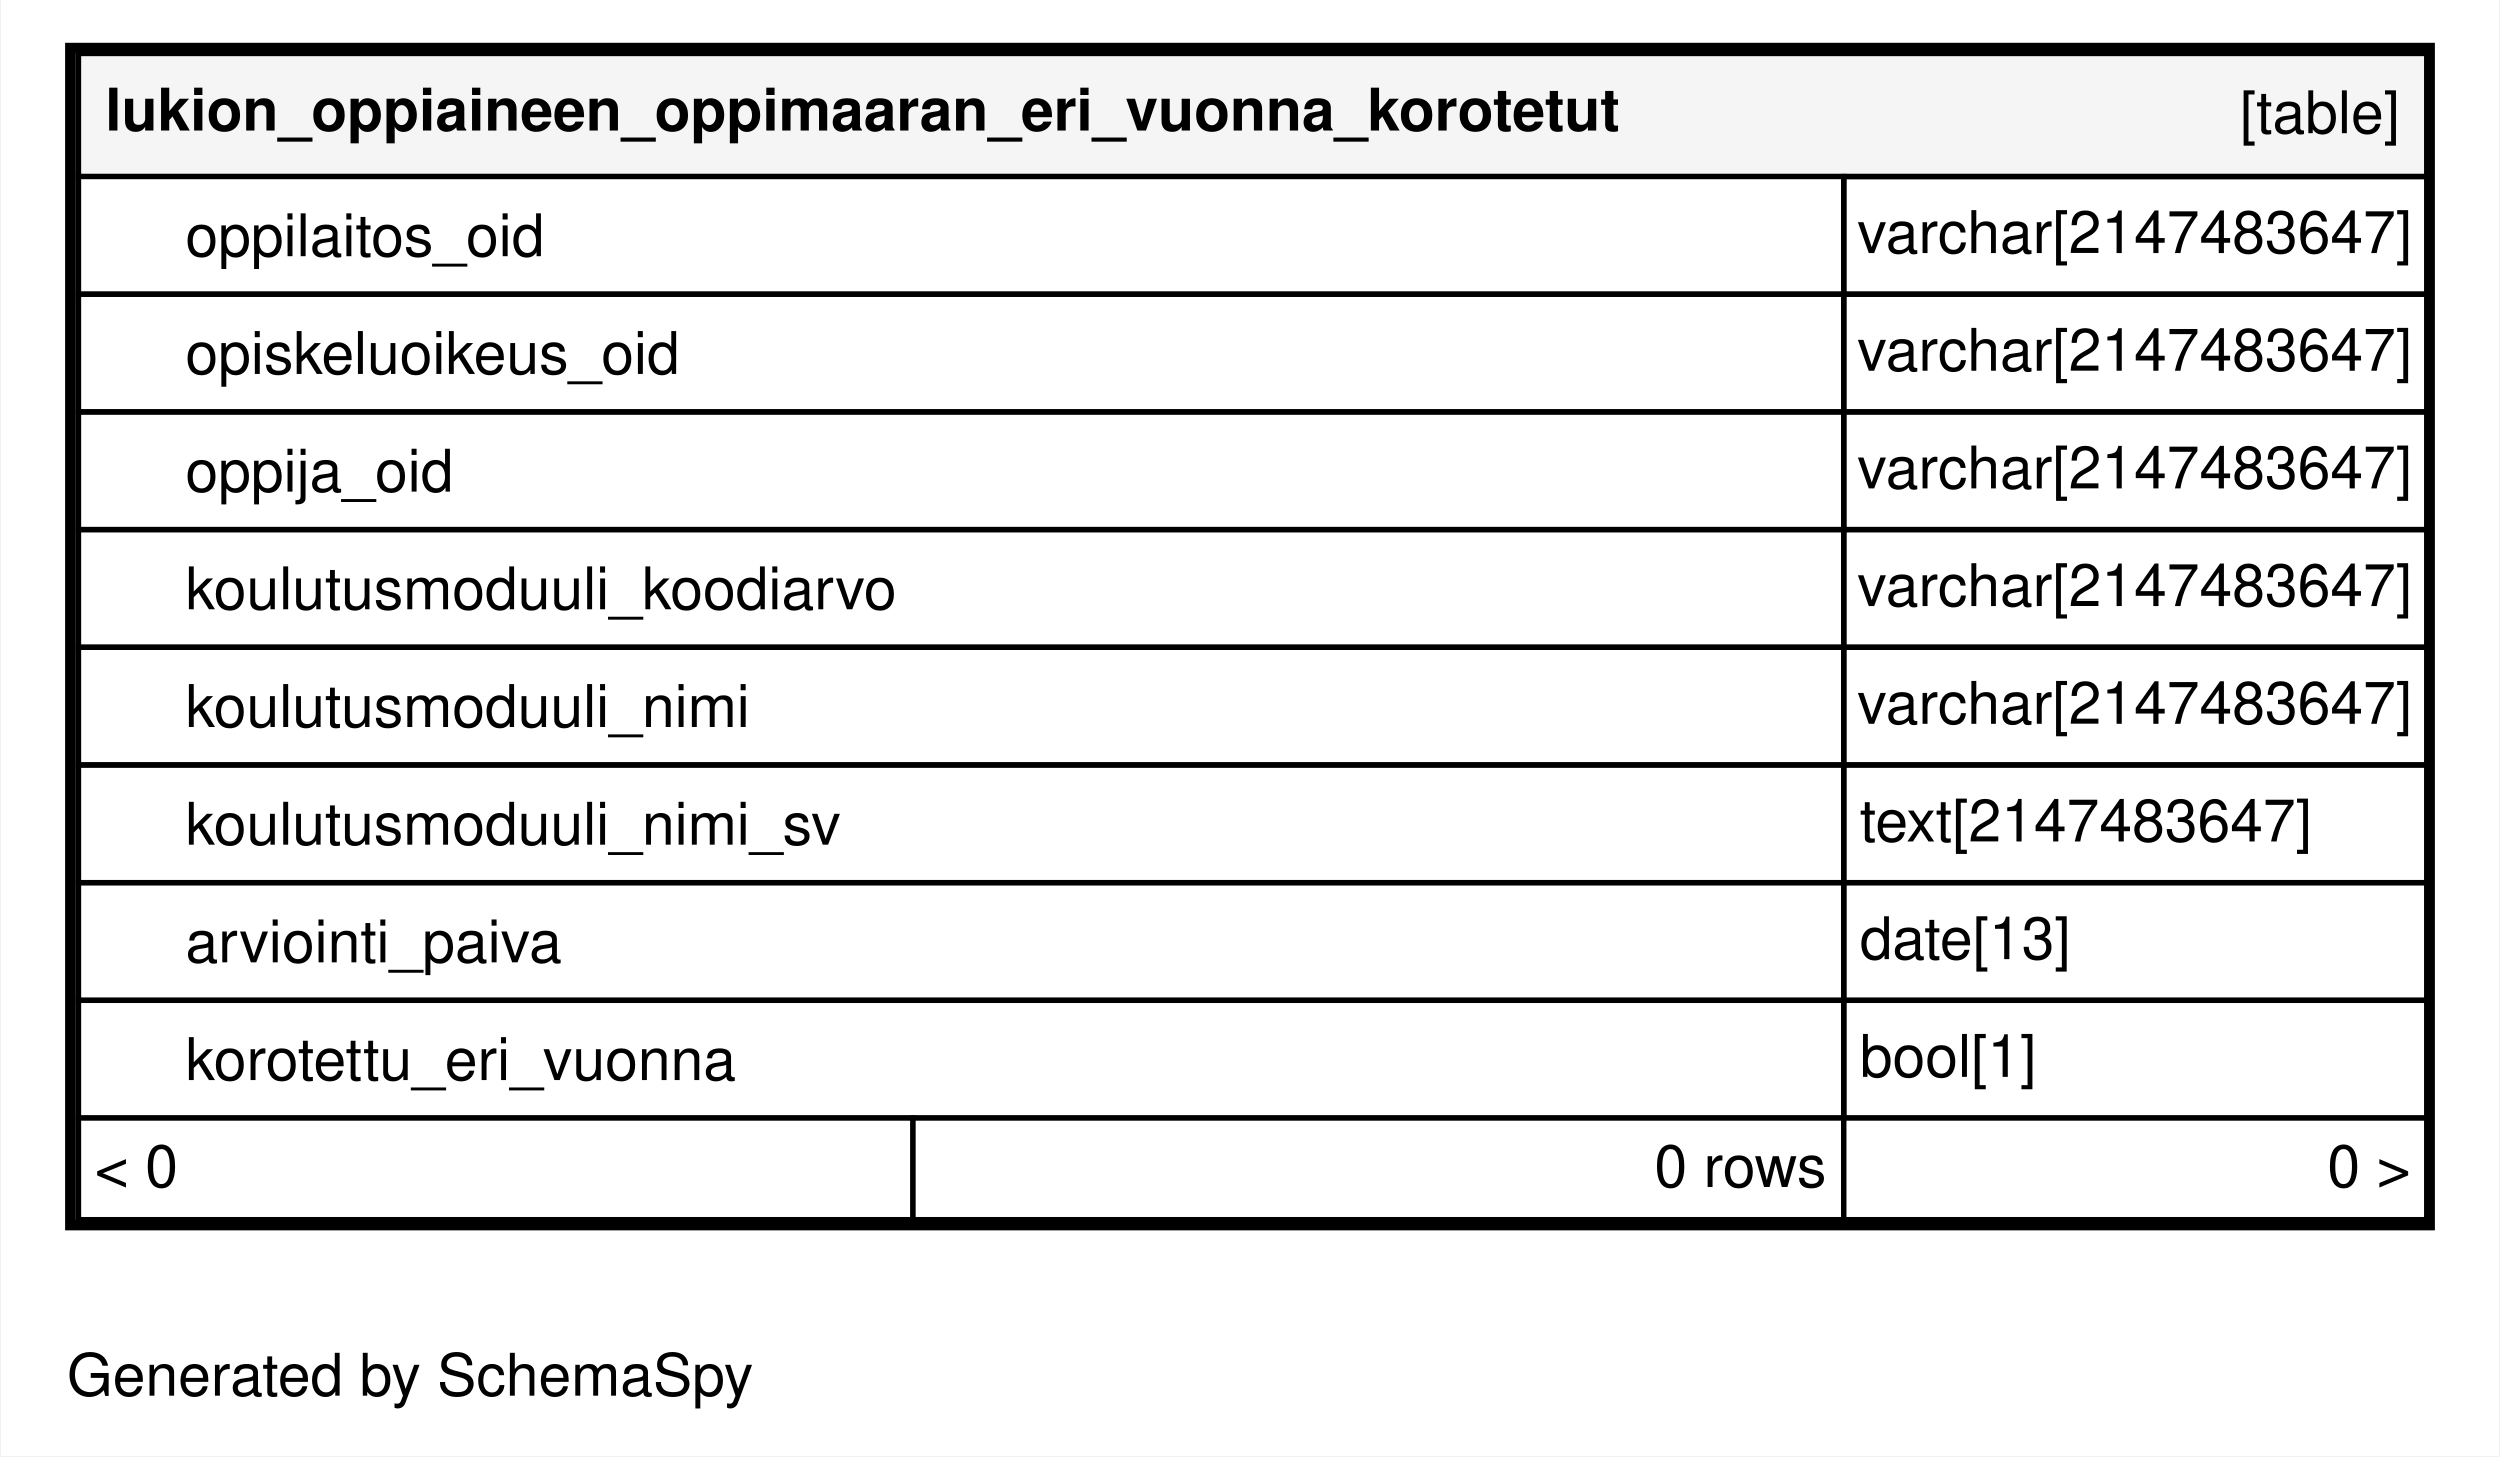
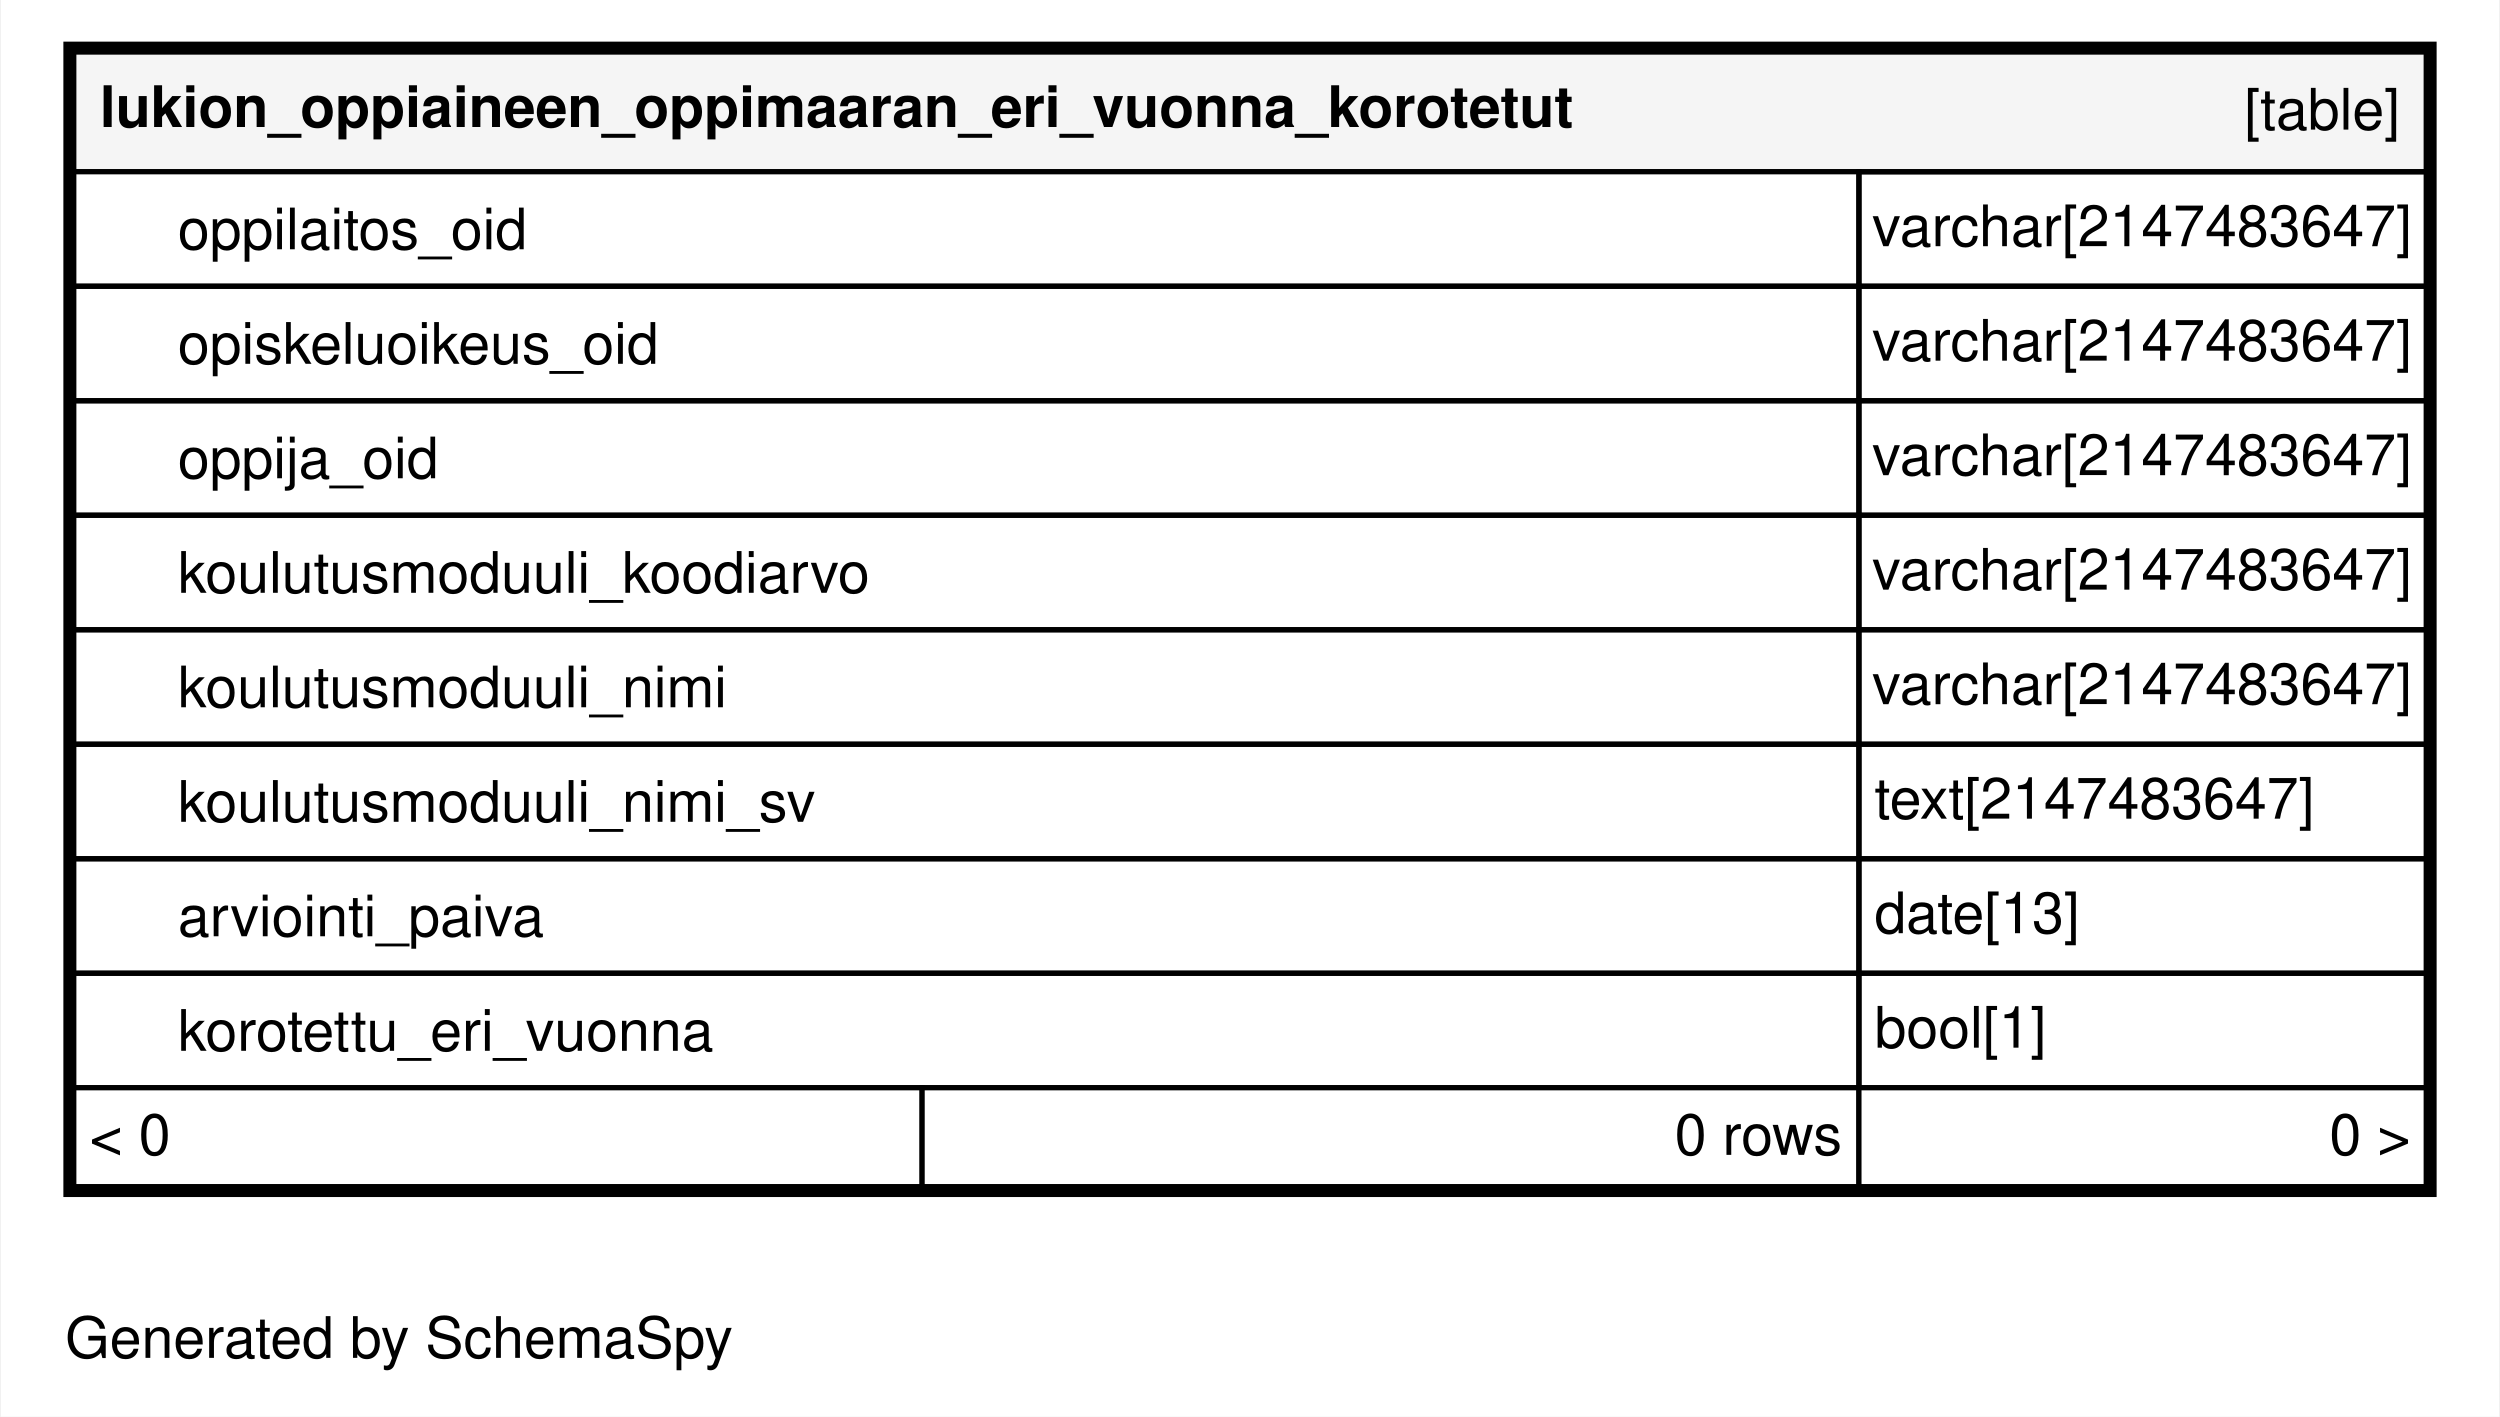
- <svg xmlns="http://www.w3.org/2000/svg" xmlns:xlink="http://www.w3.org/1999/xlink" width="467pt" height="272pt" viewBox="0.00 0.00 467.00 272.20">
+ <svg xmlns="http://www.w3.org/2000/svg" xmlns:xlink="http://www.w3.org/1999/xlink" width="480pt" height="272pt" viewBox="0.00 0.00 480.00 272.20">
  <g id="graph0" class="graph" transform="scale(1 1) rotate(0) translate(4 268.2)">
-     <polygon fill="#ffffff" stroke="transparent" points="-4,4 -4,-268.2 463,-268.2 463,4 -4,4" />
+     <polygon fill="#ffffff" stroke="transparent" points="-4,4 -4,-268.2 476,-268.2 476,4 -4,4" />
    <text text-anchor="middle" x="72.494" y="-7.3" font-family="Helvetica,sans-Serif" font-size="11.00" fill="#000000">Generated by SchemaSpy</text>
    <g id="node1" class="node">
      <g id="a_node1">
        <a xlink:href="../../tables/lukion_oppiaineen_oppimaaran_er_a8537125.html" xlink:title="lukion_oppiaineen_oppimaaran_eri_vuonna_korotetut" target="_top">
-           <polygon fill="#ffffff" stroke="transparent" points="8,-38.2 8,-260.2 451,-260.2 451,-38.2 8,-38.2" />
-           <polygon fill="#f5f5f5" stroke="transparent" points="10.5,-235.2 10.5,-258.2 449.5,-258.2 449.5,-235.2 10.5,-235.2" />
-           <polygon fill="none" stroke="#000000" points="10.5,-235.2 10.5,-258.2 449.5,-258.2 449.5,-235.2 10.5,-235.2" />
-           <text text-anchor="start" x="15.5" y="-243.8" font-family="Helvetica,sans-Serif" font-weight="bold" font-size="11.00" fill="#000000">lukion_oppiaineen_oppimaaran_eri_vuonna_korotetut</text>
-           <text text-anchor="start" x="414.544" y="-243.3" font-family="Helvetica,sans-Serif" font-size="11.00" fill="#000000">[table]</text>
-           <polygon fill="#ffffff" stroke="transparent" points="10.5,-213.2 10.5,-235.2 340.5,-235.2 340.5,-213.2 10.5,-213.2" />
-           <polygon fill="none" stroke="#000000" points="10.5,-213.2 10.5,-235.2 340.5,-235.2 340.5,-213.2 10.5,-213.2" />
-           <text text-anchor="start" x="30.5" y="-220.3" font-family="Helvetica,sans-Serif" font-size="11.00" fill="#000000">oppilaitos_oid</text>
-           <polygon fill="none" stroke="#000000" points="340.5,-213.2 340.5,-235.2 449.5,-235.2 449.5,-213.2 340.5,-213.2" />
-           <text text-anchor="start" x="343.034" y="-220.9" font-family="Helvetica,sans-Serif" font-size="11.00" fill="#000000">varchar[2147483647]</text>
-           <polygon fill="none" stroke="#000000" points="10.5,-191.2 10.5,-213.2 340.5,-213.2 340.5,-191.2 10.5,-191.2" />
-           <text text-anchor="start" x="30.5" y="-198.3" font-family="Helvetica,sans-Serif" font-size="11.00" fill="#000000">opiskeluoikeus_oid</text>
-           <polygon fill="none" stroke="#000000" points="340.5,-191.2 340.5,-213.2 449.5,-213.2 449.5,-191.2 340.5,-191.2" />
-           <text text-anchor="start" x="343.034" y="-198.9" font-family="Helvetica,sans-Serif" font-size="11.00" fill="#000000">varchar[2147483647]</text>
-           <polygon fill="none" stroke="#000000" points="10.5,-169.2 10.5,-191.2 340.5,-191.2 340.5,-169.2 10.5,-169.2" />
-           <text text-anchor="start" x="30.5" y="-176.3" font-family="Helvetica,sans-Serif" font-size="11.00" fill="#000000">oppija_oid</text>
-           <polygon fill="none" stroke="#000000" points="340.5,-169.2 340.5,-191.2 449.5,-191.2 449.5,-169.2 340.5,-169.2" />
-           <text text-anchor="start" x="343.034" y="-176.9" font-family="Helvetica,sans-Serif" font-size="11.00" fill="#000000">varchar[2147483647]</text>
-           <polygon fill="none" stroke="#000000" points="10.5,-147.2 10.5,-169.2 340.5,-169.2 340.5,-147.2 10.5,-147.2" />
-           <text text-anchor="start" x="30.5" y="-154.3" font-family="Helvetica,sans-Serif" font-size="11.00" fill="#000000">koulutusmoduuli_koodiarvo</text>
-           <polygon fill="none" stroke="#000000" points="340.5,-147.2 340.5,-169.2 449.5,-169.2 449.5,-147.2 340.5,-147.2" />
-           <text text-anchor="start" x="343.034" y="-154.9" font-family="Helvetica,sans-Serif" font-size="11.00" fill="#000000">varchar[2147483647]</text>
-           <polygon fill="none" stroke="#000000" points="10.5,-125.2 10.5,-147.2 340.5,-147.2 340.5,-125.2 10.5,-125.2" />
-           <text text-anchor="start" x="30.5" y="-132.3" font-family="Helvetica,sans-Serif" font-size="11.00" fill="#000000">koulutusmoduuli_nimi</text>
-           <polygon fill="none" stroke="#000000" points="340.5,-125.2 340.5,-147.2 449.5,-147.2 449.5,-125.2 340.5,-125.2" />
-           <text text-anchor="start" x="343.034" y="-132.9" font-family="Helvetica,sans-Serif" font-size="11.00" fill="#000000">varchar[2147483647]</text>
-           <polygon fill="none" stroke="#000000" points="10.5,-103.2 10.5,-125.2 340.5,-125.2 340.5,-103.2 10.5,-103.2" />
-           <text text-anchor="start" x="30.5" y="-110.3" font-family="Helvetica,sans-Serif" font-size="11.00" fill="#000000">koulutusmoduuli_nimi_sv</text>
-           <polygon fill="none" stroke="#000000" points="340.5,-103.2 340.5,-125.2 449.5,-125.2 449.5,-103.2 340.5,-103.2" />
-           <text text-anchor="start" x="343.5" y="-110.9" font-family="Helvetica,sans-Serif" font-size="11.00" fill="#000000">text[2147483647]</text>
-           <polygon fill="none" stroke="#000000" points="10.5,-81.2 10.5,-103.2 340.5,-103.2 340.5,-81.2 10.5,-81.2" />
-           <text text-anchor="start" x="30.5" y="-88.3" font-family="Helvetica,sans-Serif" font-size="11.00" fill="#000000">arviointi_paiva</text>
-           <polygon fill="none" stroke="#000000" points="340.5,-81.2 340.5,-103.2 449.5,-103.2 449.5,-81.2 340.5,-81.2" />
-           <text text-anchor="start" x="343.5" y="-88.9" font-family="Helvetica,sans-Serif" font-size="11.00" fill="#000000">date[13]</text>
-           <polygon fill="none" stroke="#000000" points="10.5,-59.2 10.5,-81.2 340.5,-81.2 340.5,-59.2 10.5,-59.2" />
-           <text text-anchor="start" x="30.5" y="-66.3" font-family="Helvetica,sans-Serif" font-size="11.00" fill="#000000">korotettu_eri_vuonna</text>
-           <polygon fill="none" stroke="#000000" points="340.5,-59.2 340.5,-81.2 449.5,-81.2 449.5,-59.2 340.5,-59.2" />
-           <text text-anchor="start" x="343.5" y="-66.9" font-family="Helvetica,sans-Serif" font-size="11.00" fill="#000000">bool[1]</text>
-           <polygon fill="#ffffff" stroke="transparent" points="10.5,-40.2 10.5,-59.2 166.5,-59.2 166.5,-40.2 10.5,-40.2" />
-           <polygon fill="none" stroke="#000000" points="10.5,-40.2 10.5,-59.2 166.5,-59.2 166.5,-40.2 10.5,-40.2" />
-           <text text-anchor="start" x="13.5" y="-46.3" font-family="Helvetica,sans-Serif" font-size="11.00" fill="#000000">&lt; 0</text>
-           <polygon fill="#ffffff" stroke="transparent" points="166.5,-40.2 166.5,-59.2 340.5,-59.2 340.5,-40.2 166.5,-40.2" />
-           <polygon fill="none" stroke="#000000" points="166.5,-40.2 166.5,-59.2 340.5,-59.2 340.5,-40.2 166.5,-40.2" />
-           <text text-anchor="start" x="305.111" y="-46.3" font-family="Helvetica,sans-Serif" font-size="11.00" fill="#000000">0 rows</text>
-           <polygon fill="#ffffff" stroke="transparent" points="340.5,-40.2 340.5,-59.2 449.5,-59.2 449.5,-40.2 340.5,-40.2" />
-           <polygon fill="none" stroke="#000000" points="340.5,-40.2 340.5,-59.2 449.5,-59.2 449.5,-40.2 340.5,-40.2" />
-           <text text-anchor="start" x="430.905" y="-46.3" font-family="Helvetica,sans-Serif" font-size="11.00" fill="#000000">0 &gt;</text>
-           <polygon fill="none" stroke="#000000" stroke-width="2" points="9,-39.2 9,-259.2 450,-259.2 450,-39.2 9,-39.2" />
+           <polygon fill="#ffffff" stroke="transparent" points="8,-38.2 8,-260.2 464,-260.2 464,-38.2 8,-38.2" />
+           <polygon fill="#f5f5f5" stroke="transparent" points="10,-235.2 10,-258.2 462,-258.2 462,-235.2 10,-235.2" />
+           <polygon fill="none" stroke="#000000" points="10,-235.2 10,-258.2 462,-258.2 462,-235.2 10,-235.2" />
+           <text text-anchor="start" x="15" y="-243.8" font-family="Helvetica,sans-Serif" font-weight="bold" font-size="11.00" fill="#000000">lukion_oppiaineen_oppimaaran_eri_vuonna_korotetut</text>
+           <text text-anchor="start" x="427.044" y="-243.3" font-family="Helvetica,sans-Serif" font-size="11.00" fill="#000000">[table]</text>
+           <polygon fill="#ffffff" stroke="transparent" points="10,-213.2 10,-235.2 353,-235.2 353,-213.2 10,-213.2" />
+           <polygon fill="none" stroke="#000000" points="10,-213.2 10,-235.2 353,-235.2 353,-213.2 10,-213.2" />
+           <text text-anchor="start" x="30" y="-220.3" font-family="Helvetica,sans-Serif" font-size="11.00" fill="#000000">oppilaitos_oid</text>
+           <polygon fill="none" stroke="#000000" points="353,-213.2 353,-235.2 462,-235.2 462,-213.2 353,-213.2" />
+           <text text-anchor="start" x="355.534" y="-220.9" font-family="Helvetica,sans-Serif" font-size="11.00" fill="#000000">varchar[2147483647]</text>
+           <polygon fill="none" stroke="#000000" points="10,-191.2 10,-213.2 353,-213.2 353,-191.2 10,-191.2" />
+           <text text-anchor="start" x="30" y="-198.3" font-family="Helvetica,sans-Serif" font-size="11.00" fill="#000000">opiskeluoikeus_oid</text>
+           <polygon fill="none" stroke="#000000" points="353,-191.2 353,-213.2 462,-213.2 462,-191.2 353,-191.2" />
+           <text text-anchor="start" x="355.534" y="-198.9" font-family="Helvetica,sans-Serif" font-size="11.00" fill="#000000">varchar[2147483647]</text>
+           <polygon fill="none" stroke="#000000" points="10,-169.2 10,-191.2 353,-191.2 353,-169.2 10,-169.2" />
+           <text text-anchor="start" x="30" y="-176.3" font-family="Helvetica,sans-Serif" font-size="11.00" fill="#000000">oppija_oid</text>
+           <polygon fill="none" stroke="#000000" points="353,-169.2 353,-191.2 462,-191.2 462,-169.2 353,-169.2" />
+           <text text-anchor="start" x="355.534" y="-176.9" font-family="Helvetica,sans-Serif" font-size="11.00" fill="#000000">varchar[2147483647]</text>
+           <polygon fill="none" stroke="#000000" points="10,-147.2 10,-169.2 353,-169.2 353,-147.2 10,-147.2" />
+           <text text-anchor="start" x="30" y="-154.3" font-family="Helvetica,sans-Serif" font-size="11.00" fill="#000000">koulutusmoduuli_koodiarvo</text>
+           <polygon fill="none" stroke="#000000" points="353,-147.2 353,-169.2 462,-169.2 462,-147.2 353,-147.2" />
+           <text text-anchor="start" x="355.534" y="-154.9" font-family="Helvetica,sans-Serif" font-size="11.00" fill="#000000">varchar[2147483647]</text>
+           <polygon fill="none" stroke="#000000" points="10,-125.2 10,-147.2 353,-147.2 353,-125.2 10,-125.2" />
+           <text text-anchor="start" x="30" y="-132.3" font-family="Helvetica,sans-Serif" font-size="11.00" fill="#000000">koulutusmoduuli_nimi</text>
+           <polygon fill="none" stroke="#000000" points="353,-125.2 353,-147.2 462,-147.2 462,-125.2 353,-125.2" />
+           <text text-anchor="start" x="355.534" y="-132.9" font-family="Helvetica,sans-Serif" font-size="11.00" fill="#000000">varchar[2147483647]</text>
+           <polygon fill="none" stroke="#000000" points="10,-103.2 10,-125.2 353,-125.2 353,-103.2 10,-103.2" />
+           <text text-anchor="start" x="30" y="-110.3" font-family="Helvetica,sans-Serif" font-size="11.00" fill="#000000">koulutusmoduuli_nimi_sv</text>
+           <polygon fill="none" stroke="#000000" points="353,-103.2 353,-125.2 462,-125.2 462,-103.2 353,-103.2" />
+           <text text-anchor="start" x="356" y="-110.9" font-family="Helvetica,sans-Serif" font-size="11.00" fill="#000000">text[2147483647]</text>
+           <polygon fill="none" stroke="#000000" points="10,-81.2 10,-103.2 353,-103.2 353,-81.2 10,-81.2" />
+           <text text-anchor="start" x="30" y="-88.3" font-family="Helvetica,sans-Serif" font-size="11.00" fill="#000000">arviointi_paiva</text>
+           <polygon fill="none" stroke="#000000" points="353,-81.2 353,-103.2 462,-103.2 462,-81.2 353,-81.2" />
+           <text text-anchor="start" x="356" y="-88.9" font-family="Helvetica,sans-Serif" font-size="11.00" fill="#000000">date[13]</text>
+           <polygon fill="none" stroke="#000000" points="10,-59.2 10,-81.2 353,-81.2 353,-59.2 10,-59.2" />
+           <text text-anchor="start" x="30" y="-66.3" font-family="Helvetica,sans-Serif" font-size="11.00" fill="#000000">korotettu_eri_vuonna</text>
+           <polygon fill="none" stroke="#000000" points="353,-59.2 353,-81.2 462,-81.2 462,-59.2 353,-59.2" />
+           <text text-anchor="start" x="356" y="-66.9" font-family="Helvetica,sans-Serif" font-size="11.00" fill="#000000">bool[1]</text>
+           <polygon fill="#ffffff" stroke="transparent" points="10,-40.2 10,-59.2 173,-59.2 173,-40.2 10,-40.2" />
+           <polygon fill="none" stroke="#000000" points="10,-40.2 10,-59.2 173,-59.2 173,-40.2 10,-40.2" />
+           <text text-anchor="start" x="13" y="-46.3" font-family="Helvetica,sans-Serif" font-size="11.00" fill="#000000">&lt; 0</text>
+           <polygon fill="#ffffff" stroke="transparent" points="173,-40.2 173,-59.2 353,-59.2 353,-40.2 173,-40.2" />
+           <polygon fill="none" stroke="#000000" points="173,-40.2 173,-59.2 353,-59.2 353,-40.2 173,-40.2" />
+           <text text-anchor="start" x="317.611" y="-46.3" font-family="Helvetica,sans-Serif" font-size="11.00" fill="#000000">0 rows</text>
+           <polygon fill="#ffffff" stroke="transparent" points="353,-40.2 353,-59.2 462,-59.2 462,-40.2 353,-40.2" />
+           <polygon fill="none" stroke="#000000" points="353,-40.2 353,-59.2 462,-59.2 462,-40.2 353,-40.2" />
+           <text text-anchor="start" x="443.405" y="-46.3" font-family="Helvetica,sans-Serif" font-size="11.00" fill="#000000">0 &gt;</text>
+           <polygon fill="none" stroke="#000000" stroke-width="2" points="9,-39.2 9,-259.2 463,-259.2 463,-39.2 9,-39.2" />
        </a>
      </g>
    </g>
  </g>
</svg>
